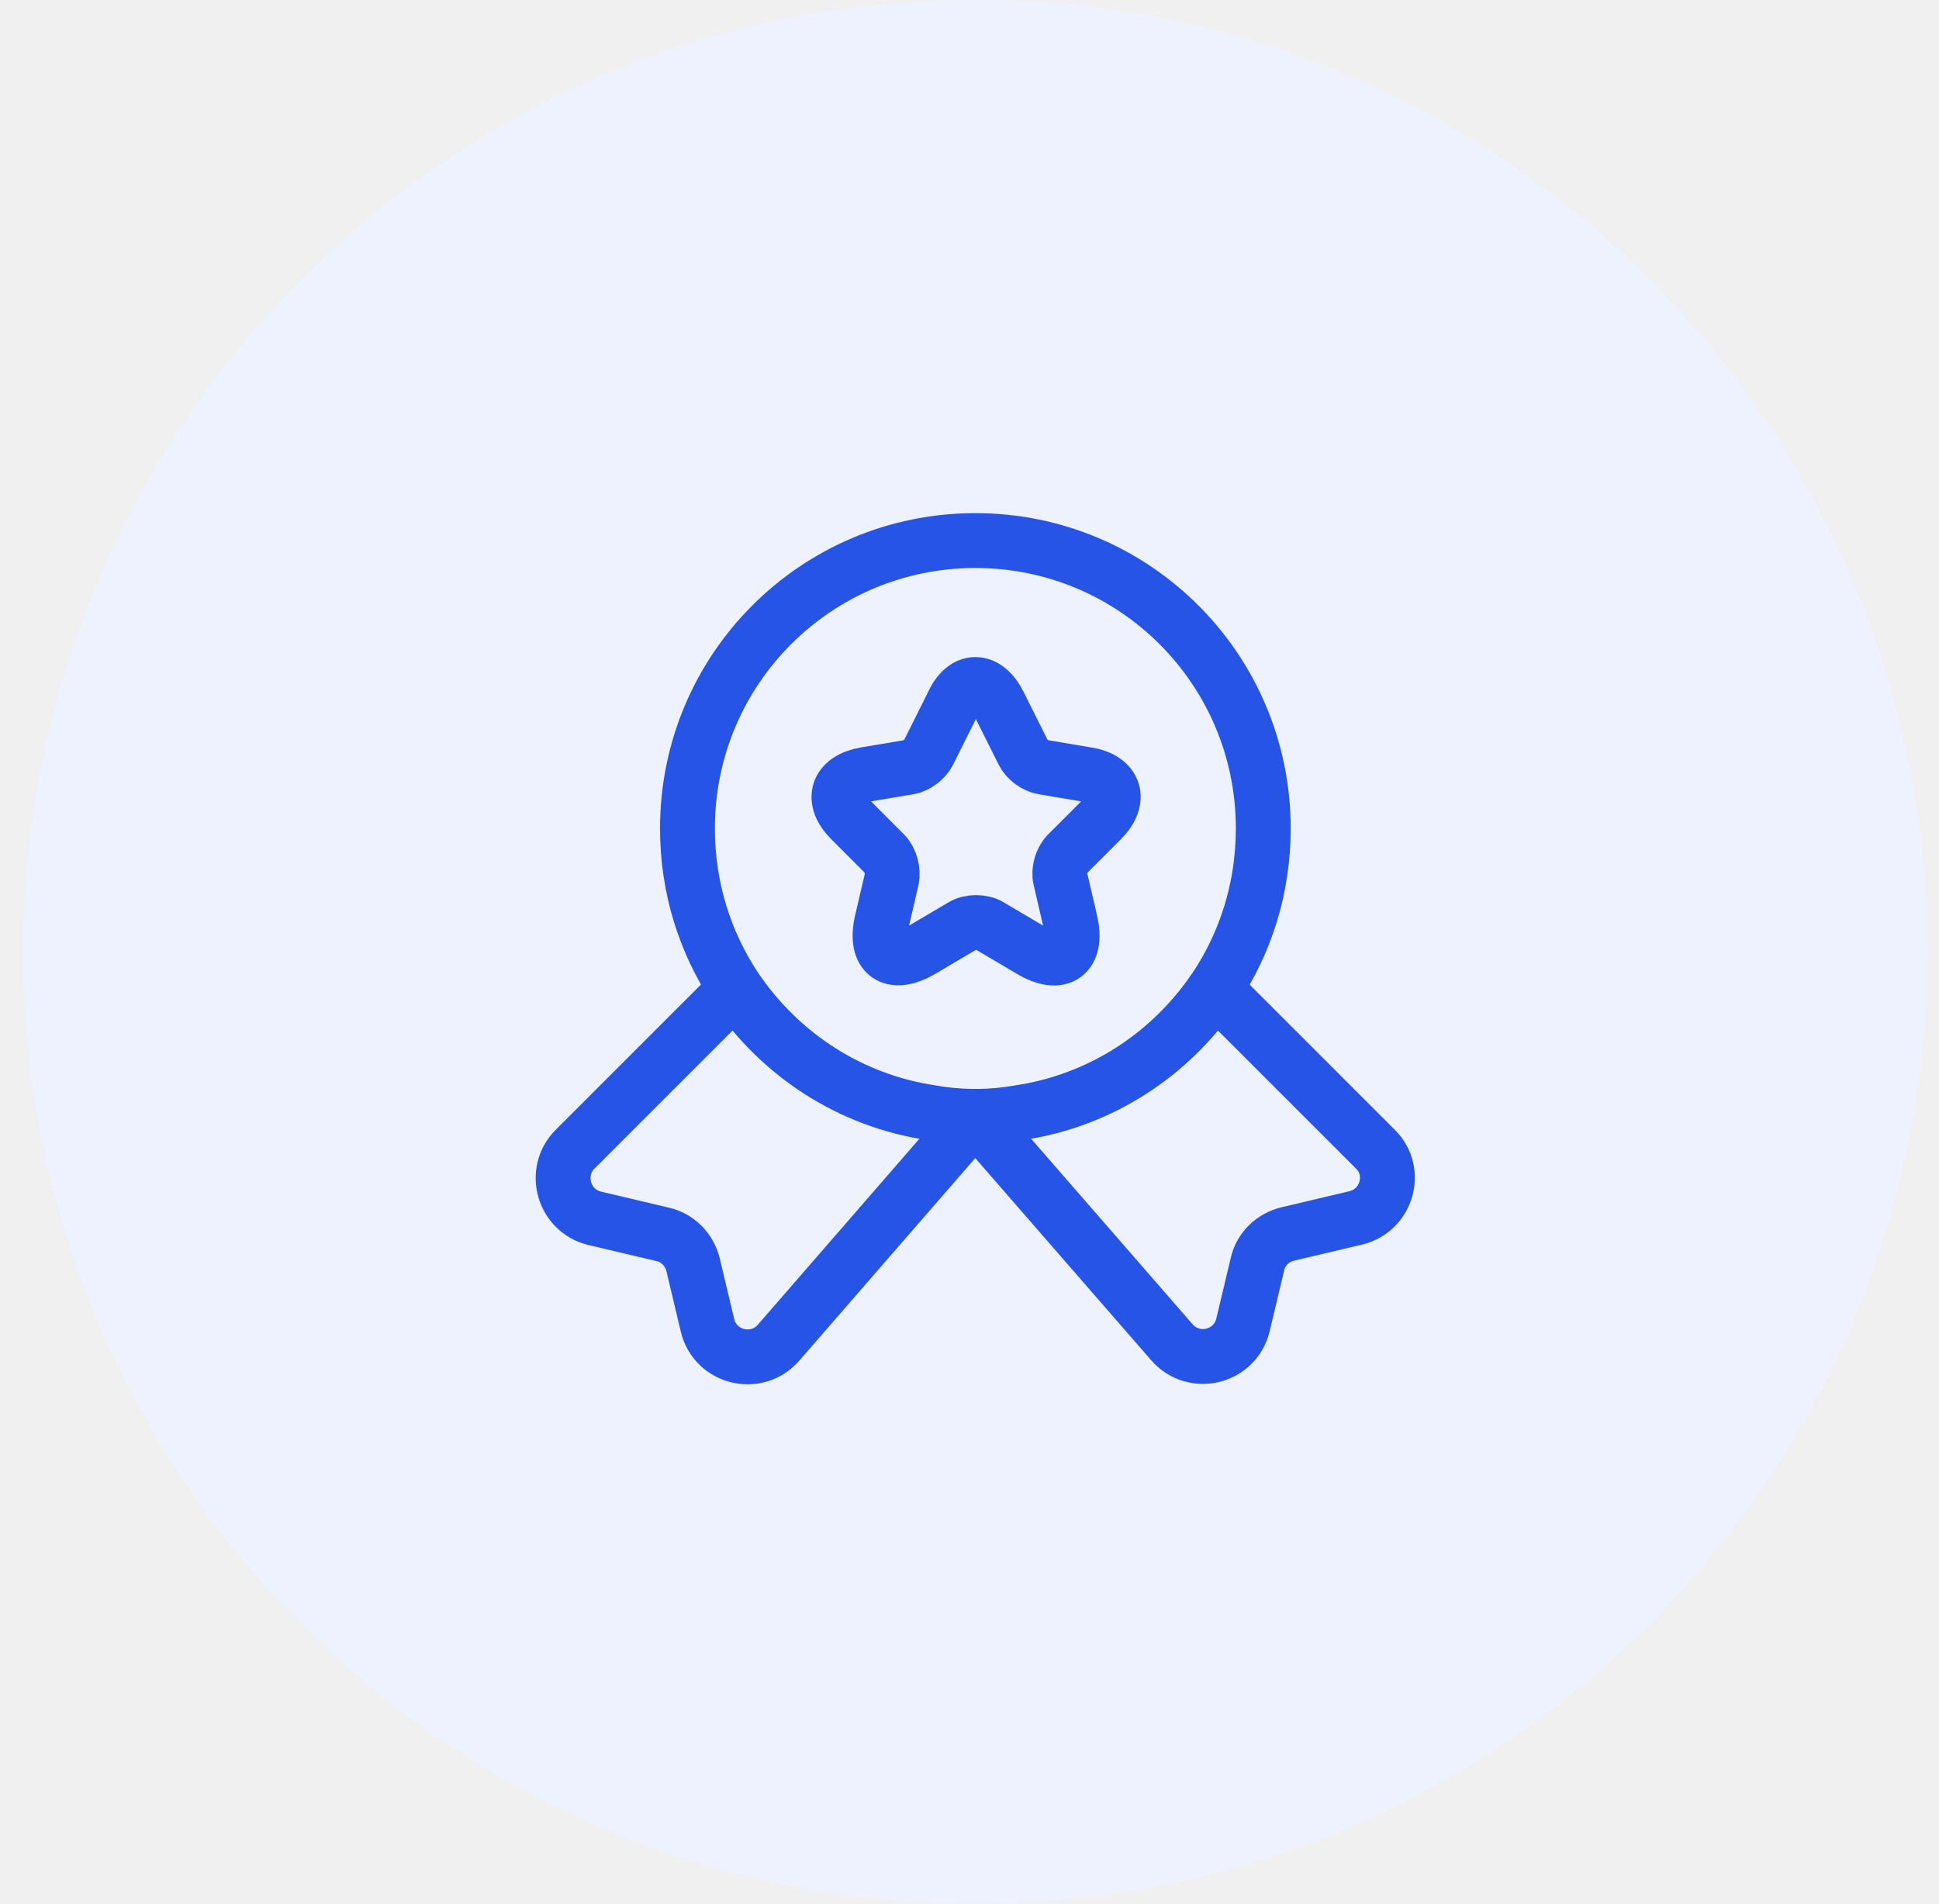
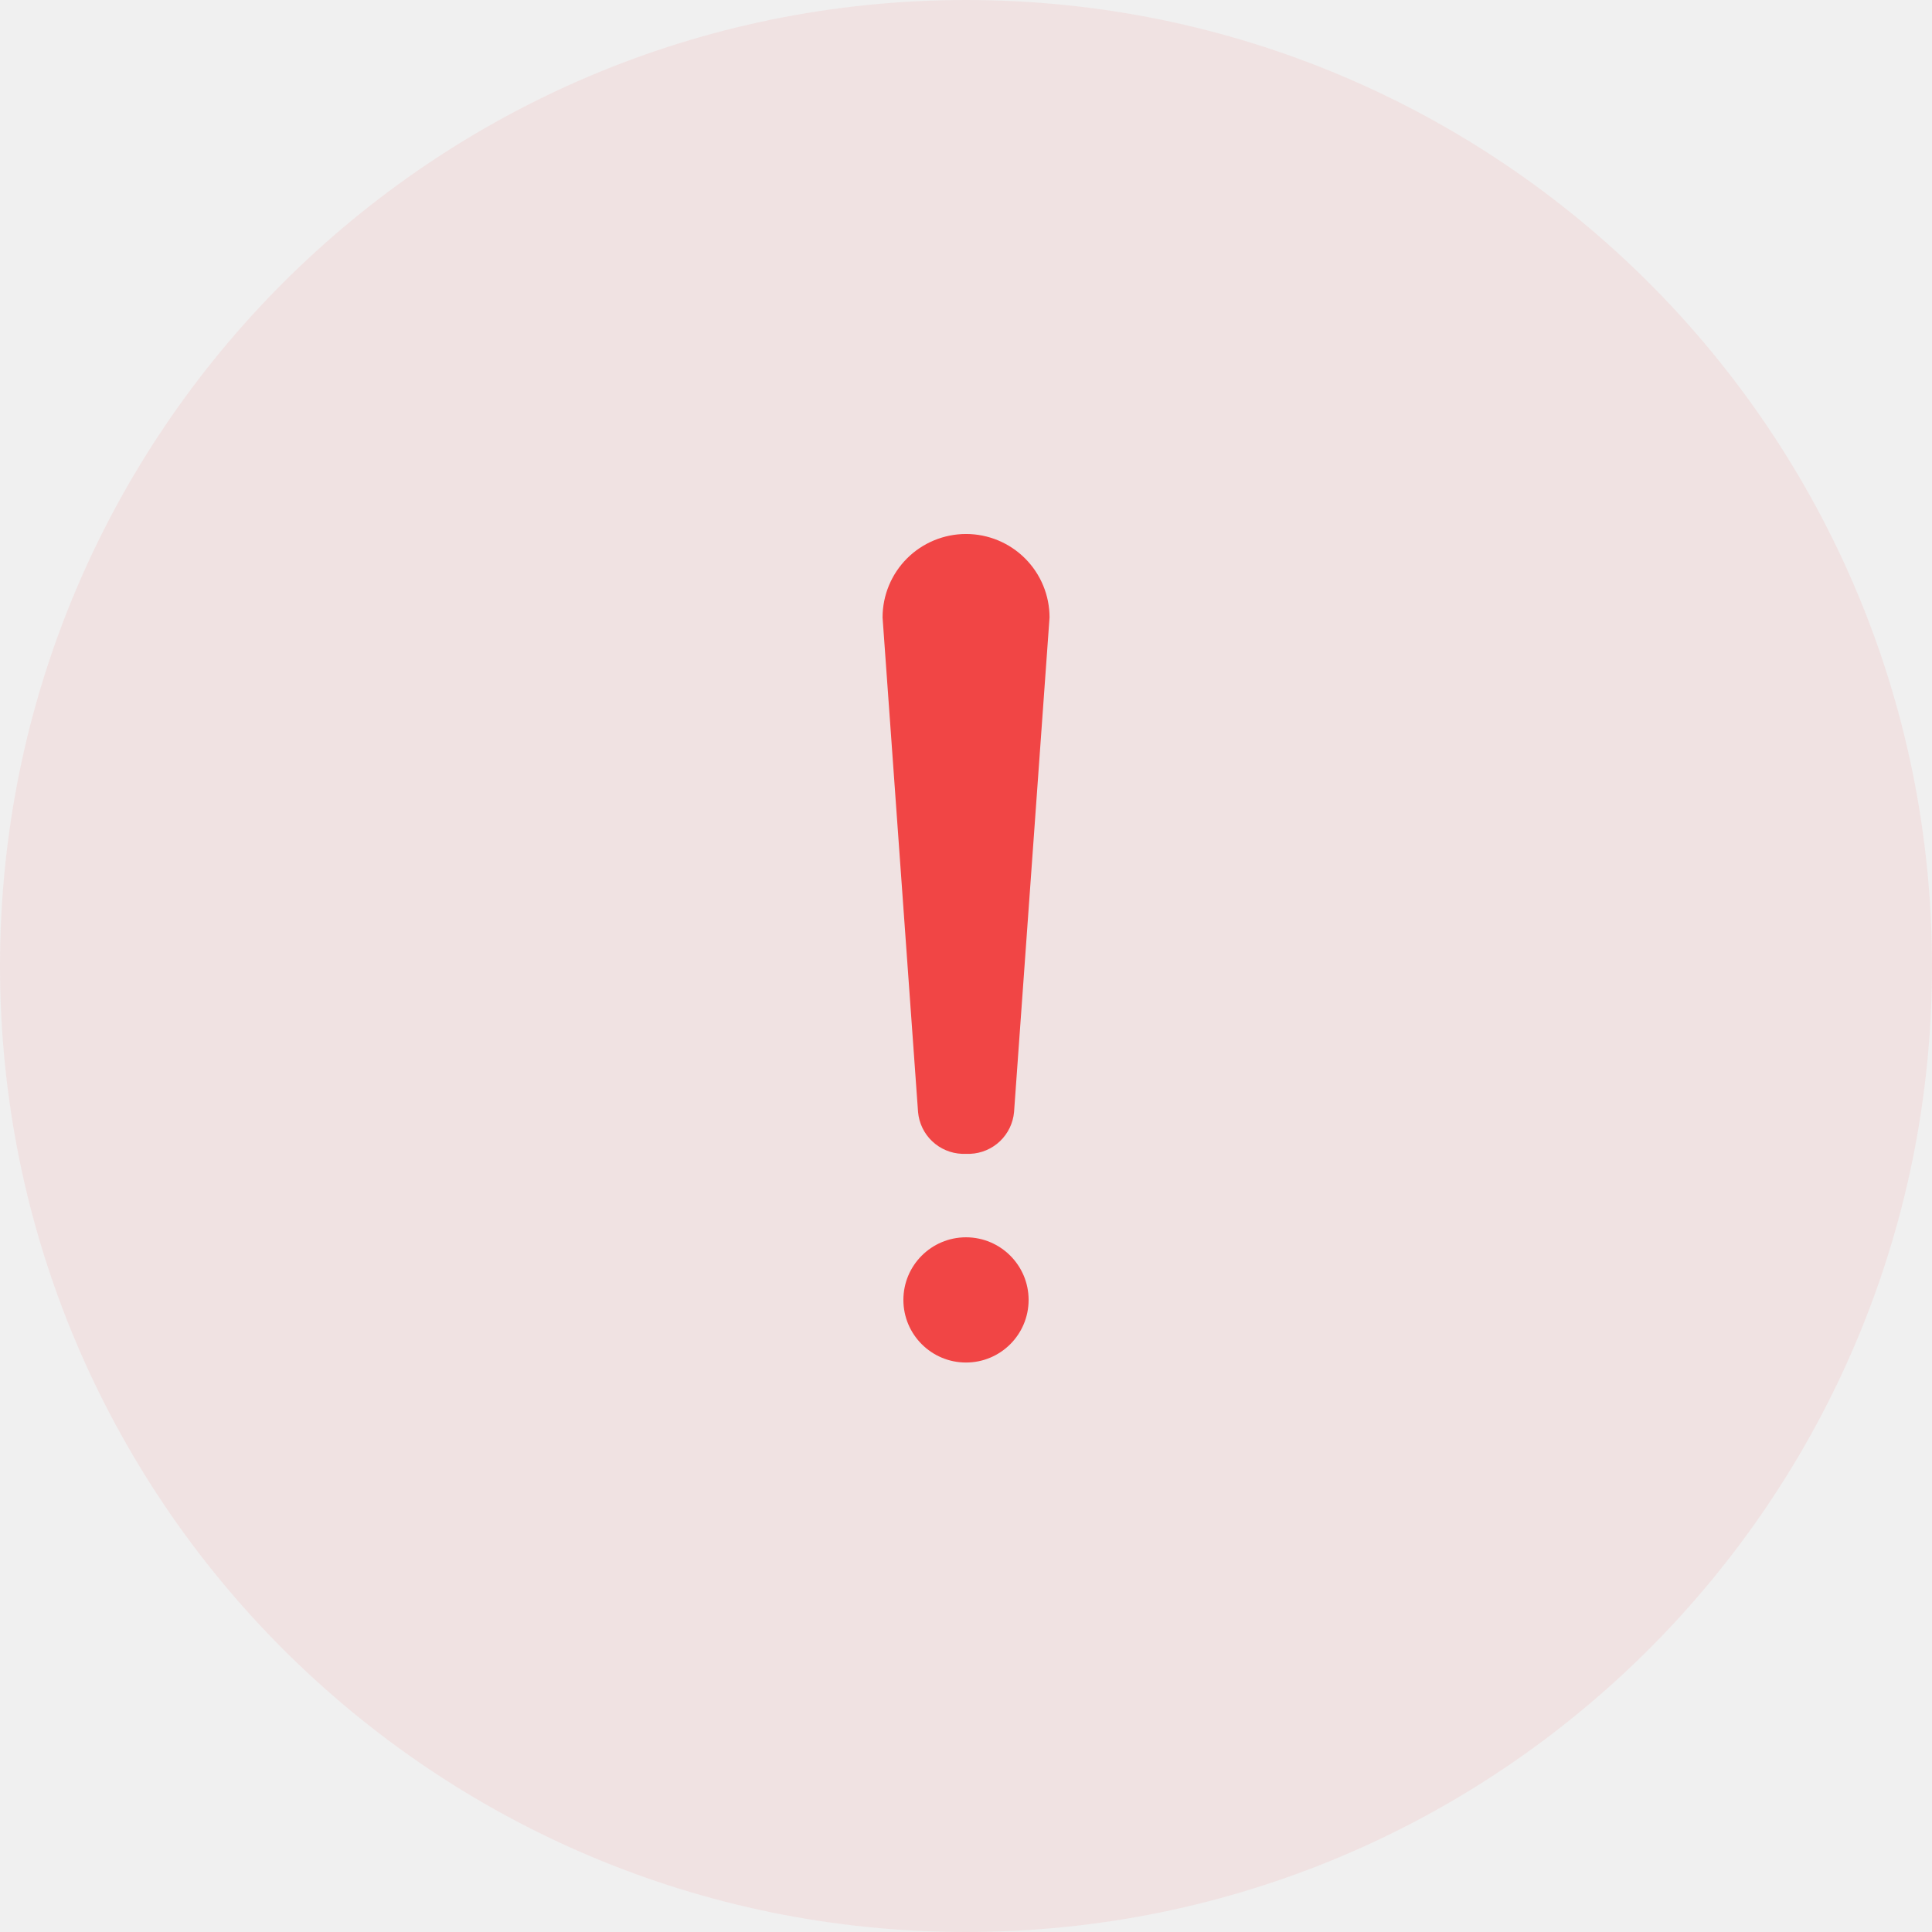
- <svg xmlns="http://www.w3.org/2000/svg" width="55" height="54" viewBox="0 0 55 54" fill="none">
-   <rect x="0.668" width="54" height="54" rx="27" fill="#EDF2FE" />
-   <path d="M35.833 23.501C35.833 25.192 35.332 26.744 34.468 28.039C33.208 29.906 31.213 31.224 28.892 31.562C28.495 31.632 28.087 31.667 27.667 31.667C27.247 31.667 26.838 31.632 26.442 31.562C24.12 31.224 22.125 29.906 20.865 28.039C20.002 26.744 19.5 25.192 19.5 23.501C19.5 18.986 23.152 15.334 27.667 15.334C32.182 15.334 35.833 18.986 35.833 23.501Z" stroke="#2554E7" stroke-width="1.556" stroke-linecap="round" stroke-linejoin="round" />
-   <path d="M38.455 34.548L36.53 35.003C36.098 35.108 35.76 35.435 35.667 35.867L35.258 37.581C35.037 38.515 33.847 38.795 33.228 38.06L27.663 31.666L22.098 38.072C21.48 38.806 20.29 38.526 20.068 37.593L19.66 35.878C19.555 35.447 19.217 35.108 18.797 35.015L16.872 34.56C15.985 34.35 15.67 33.242 16.312 32.6L20.862 28.05C22.122 29.916 24.117 31.235 26.438 31.573C26.835 31.643 27.243 31.678 27.663 31.678C28.083 31.678 28.492 31.643 28.888 31.573C31.21 31.235 33.205 29.916 34.465 28.05L39.015 32.6C39.657 33.23 39.342 34.338 38.455 34.548Z" stroke="#2554E7" stroke-width="1.556" stroke-linecap="round" stroke-linejoin="round" />
-   <path d="M28.34 19.977L29.029 21.354C29.122 21.54 29.367 21.727 29.589 21.762L30.837 21.972C31.63 22.1 31.817 22.684 31.245 23.255L30.277 24.224C30.114 24.387 30.02 24.702 30.079 24.935L30.359 26.137C30.58 27.082 30.079 27.455 29.239 26.954L28.072 26.265C27.862 26.137 27.512 26.137 27.302 26.265L26.135 26.954C25.295 27.444 24.794 27.082 25.015 26.137L25.295 24.935C25.342 24.714 25.26 24.387 25.097 24.224L24.129 23.255C23.557 22.684 23.744 22.112 24.537 21.972L25.785 21.762C25.995 21.727 26.24 21.54 26.334 21.354L27.022 19.977C27.36 19.23 27.967 19.23 28.34 19.977Z" stroke="#2554E7" stroke-width="1.556" stroke-linecap="round" stroke-linejoin="round" />
+ <svg xmlns="http://www.w3.org/2000/svg" width="54" height="54" viewBox="0 0 54 54" fill="none">
+   <rect width="54" height="54" rx="27" fill="#F14545" fill-opacity="0.08" />
+   <g clip-path="url(#clip0_5876_95358)">
+     <path d="M27 38.083C27.966 38.083 28.75 37.3 28.75 36.333C28.75 35.367 27.966 34.583 27 34.583C26.034 34.583 25.25 35.367 25.25 36.333C25.25 37.3 26.034 38.083 27 38.083Z" fill="#F14545" />
+     <path d="M26.885 32.25H27.118C27.429 32.237 27.725 32.111 27.95 31.897C28.175 31.682 28.315 31.393 28.343 31.083L29.335 17.258C29.335 16.639 29.089 16.046 28.651 15.608C28.214 15.171 27.62 14.925 27.001 14.925C26.383 14.925 25.789 15.171 25.351 15.608C24.914 16.046 24.668 16.639 24.668 17.258L25.66 31.083C25.688 31.393 25.827 31.682 26.053 31.897C26.278 32.111 26.574 32.237 26.885 32.25Z" fill="#F14545" />
+   </g>
+   <defs>
+     <clipPath id="clip0_5876_95358">
+       <rect width="28" height="28" fill="white" transform="translate(13 13)" />
+     </clipPath>
+   </defs>
</svg>
